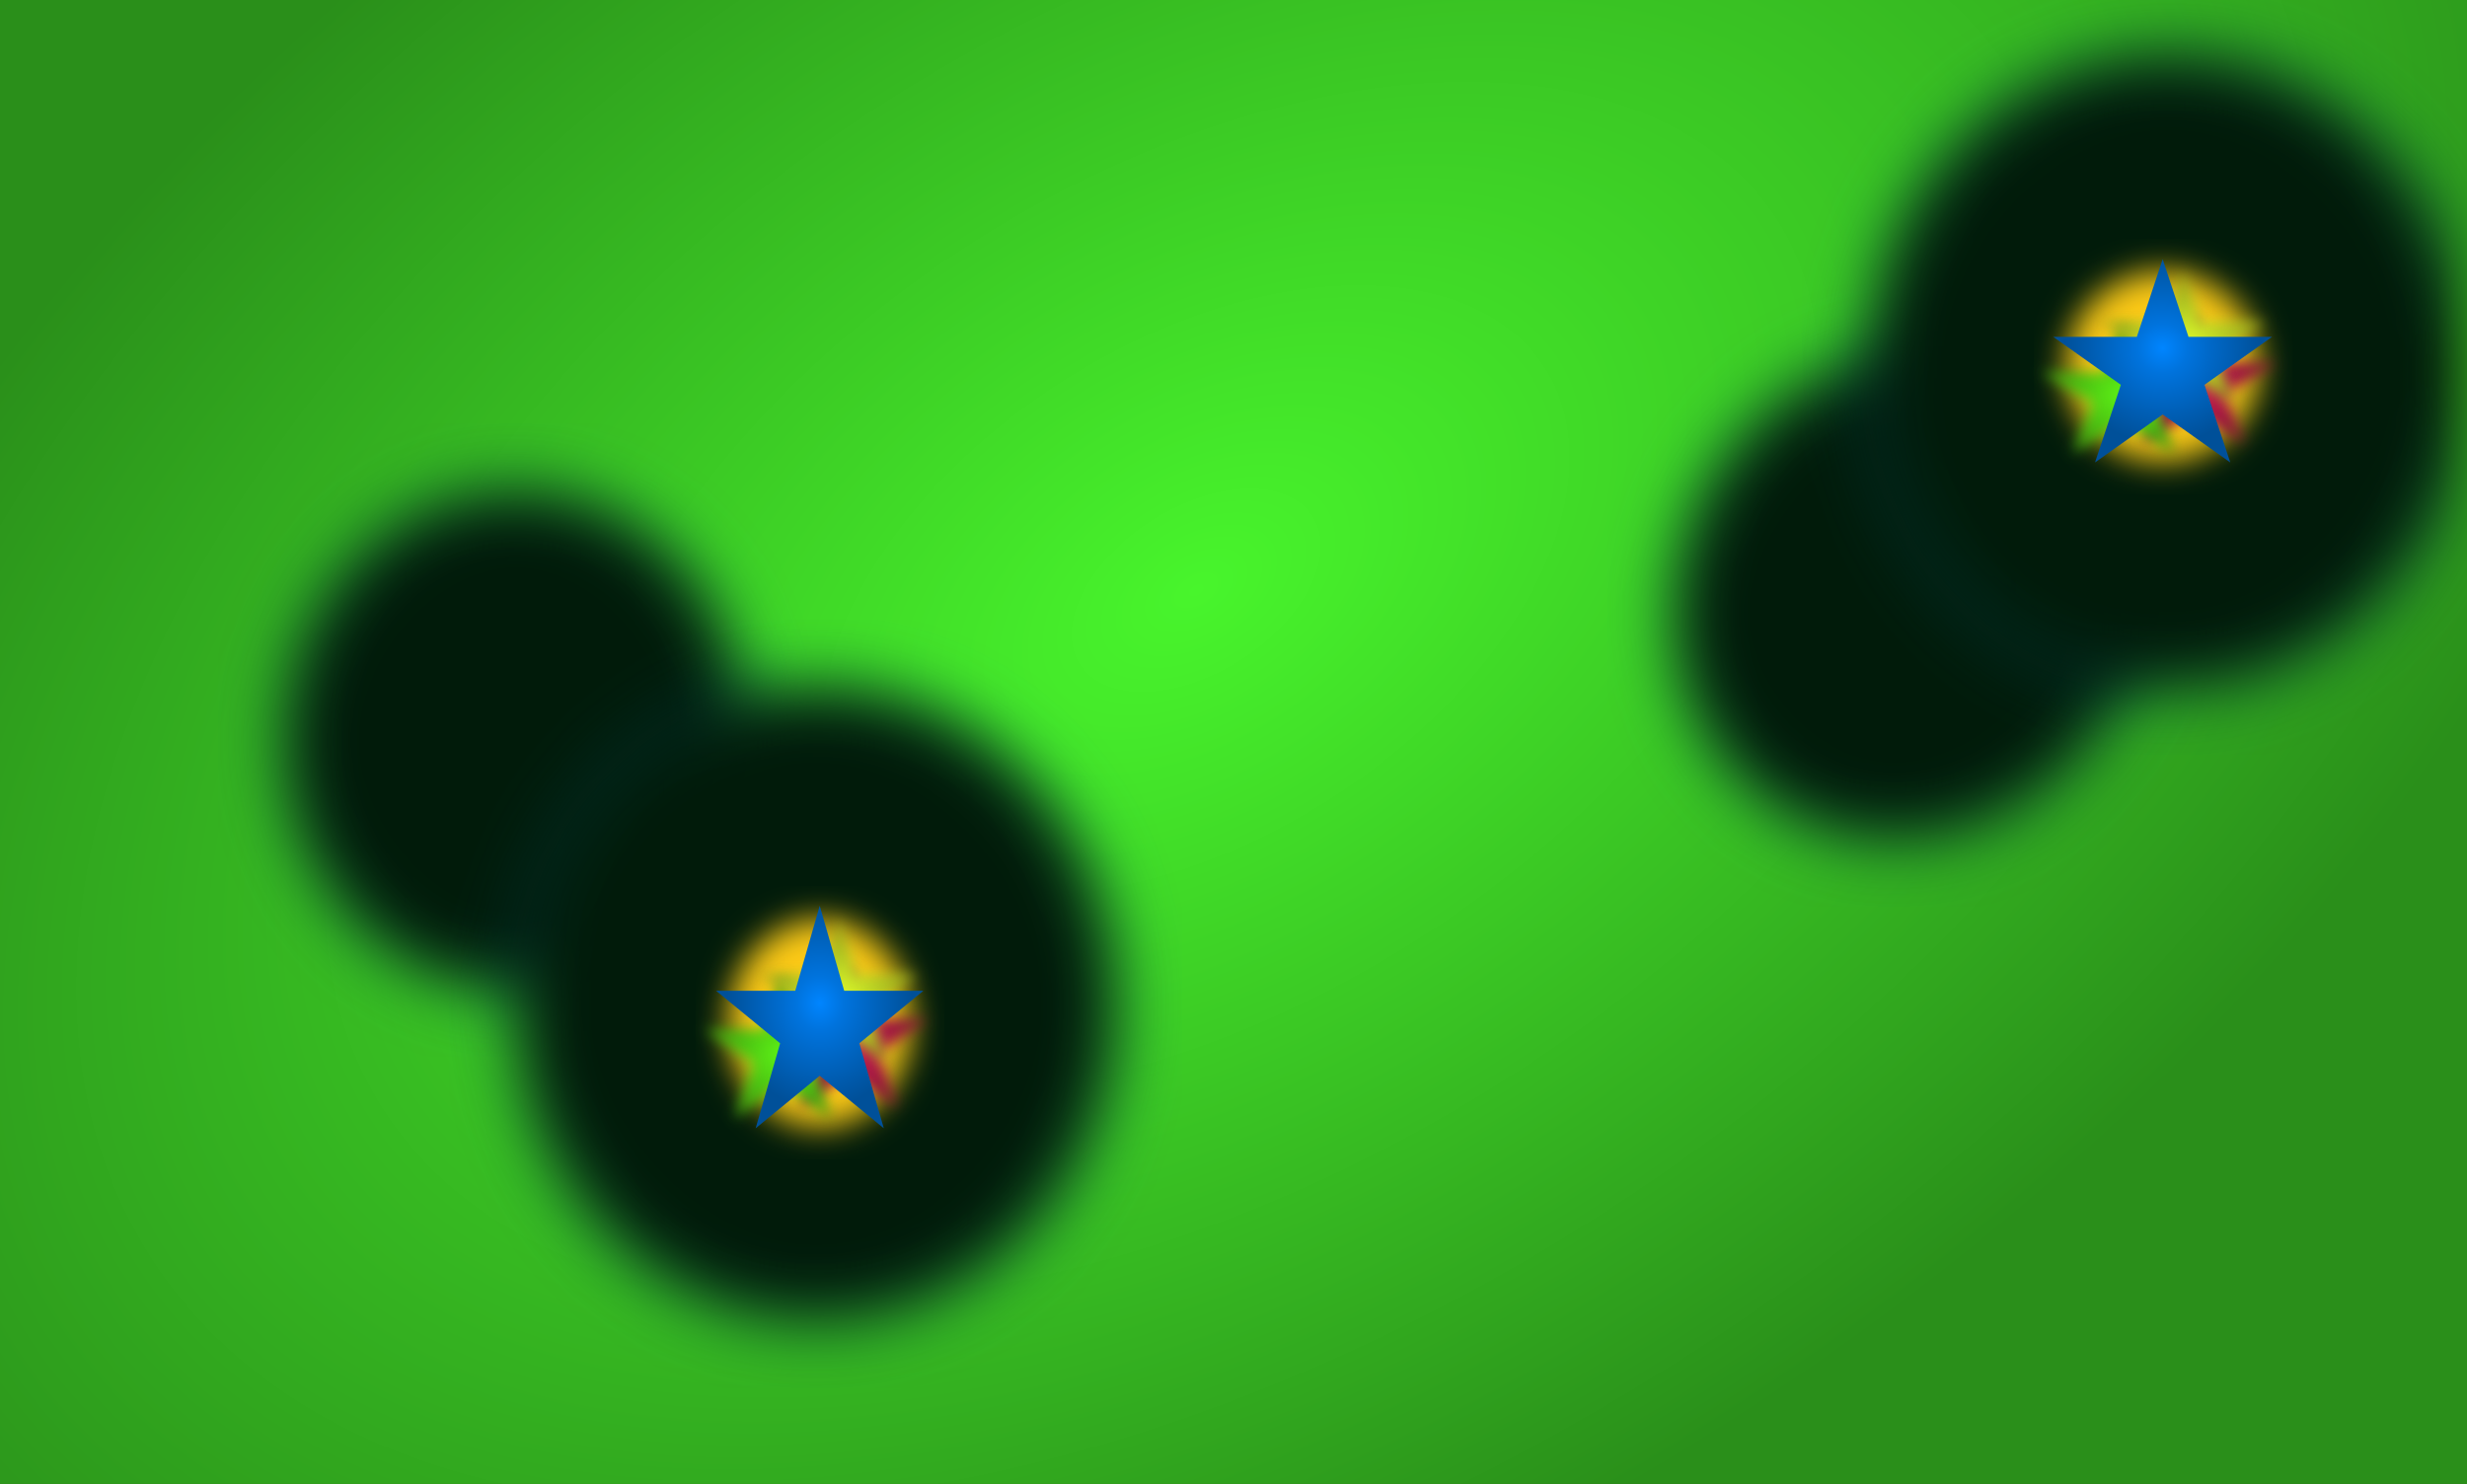
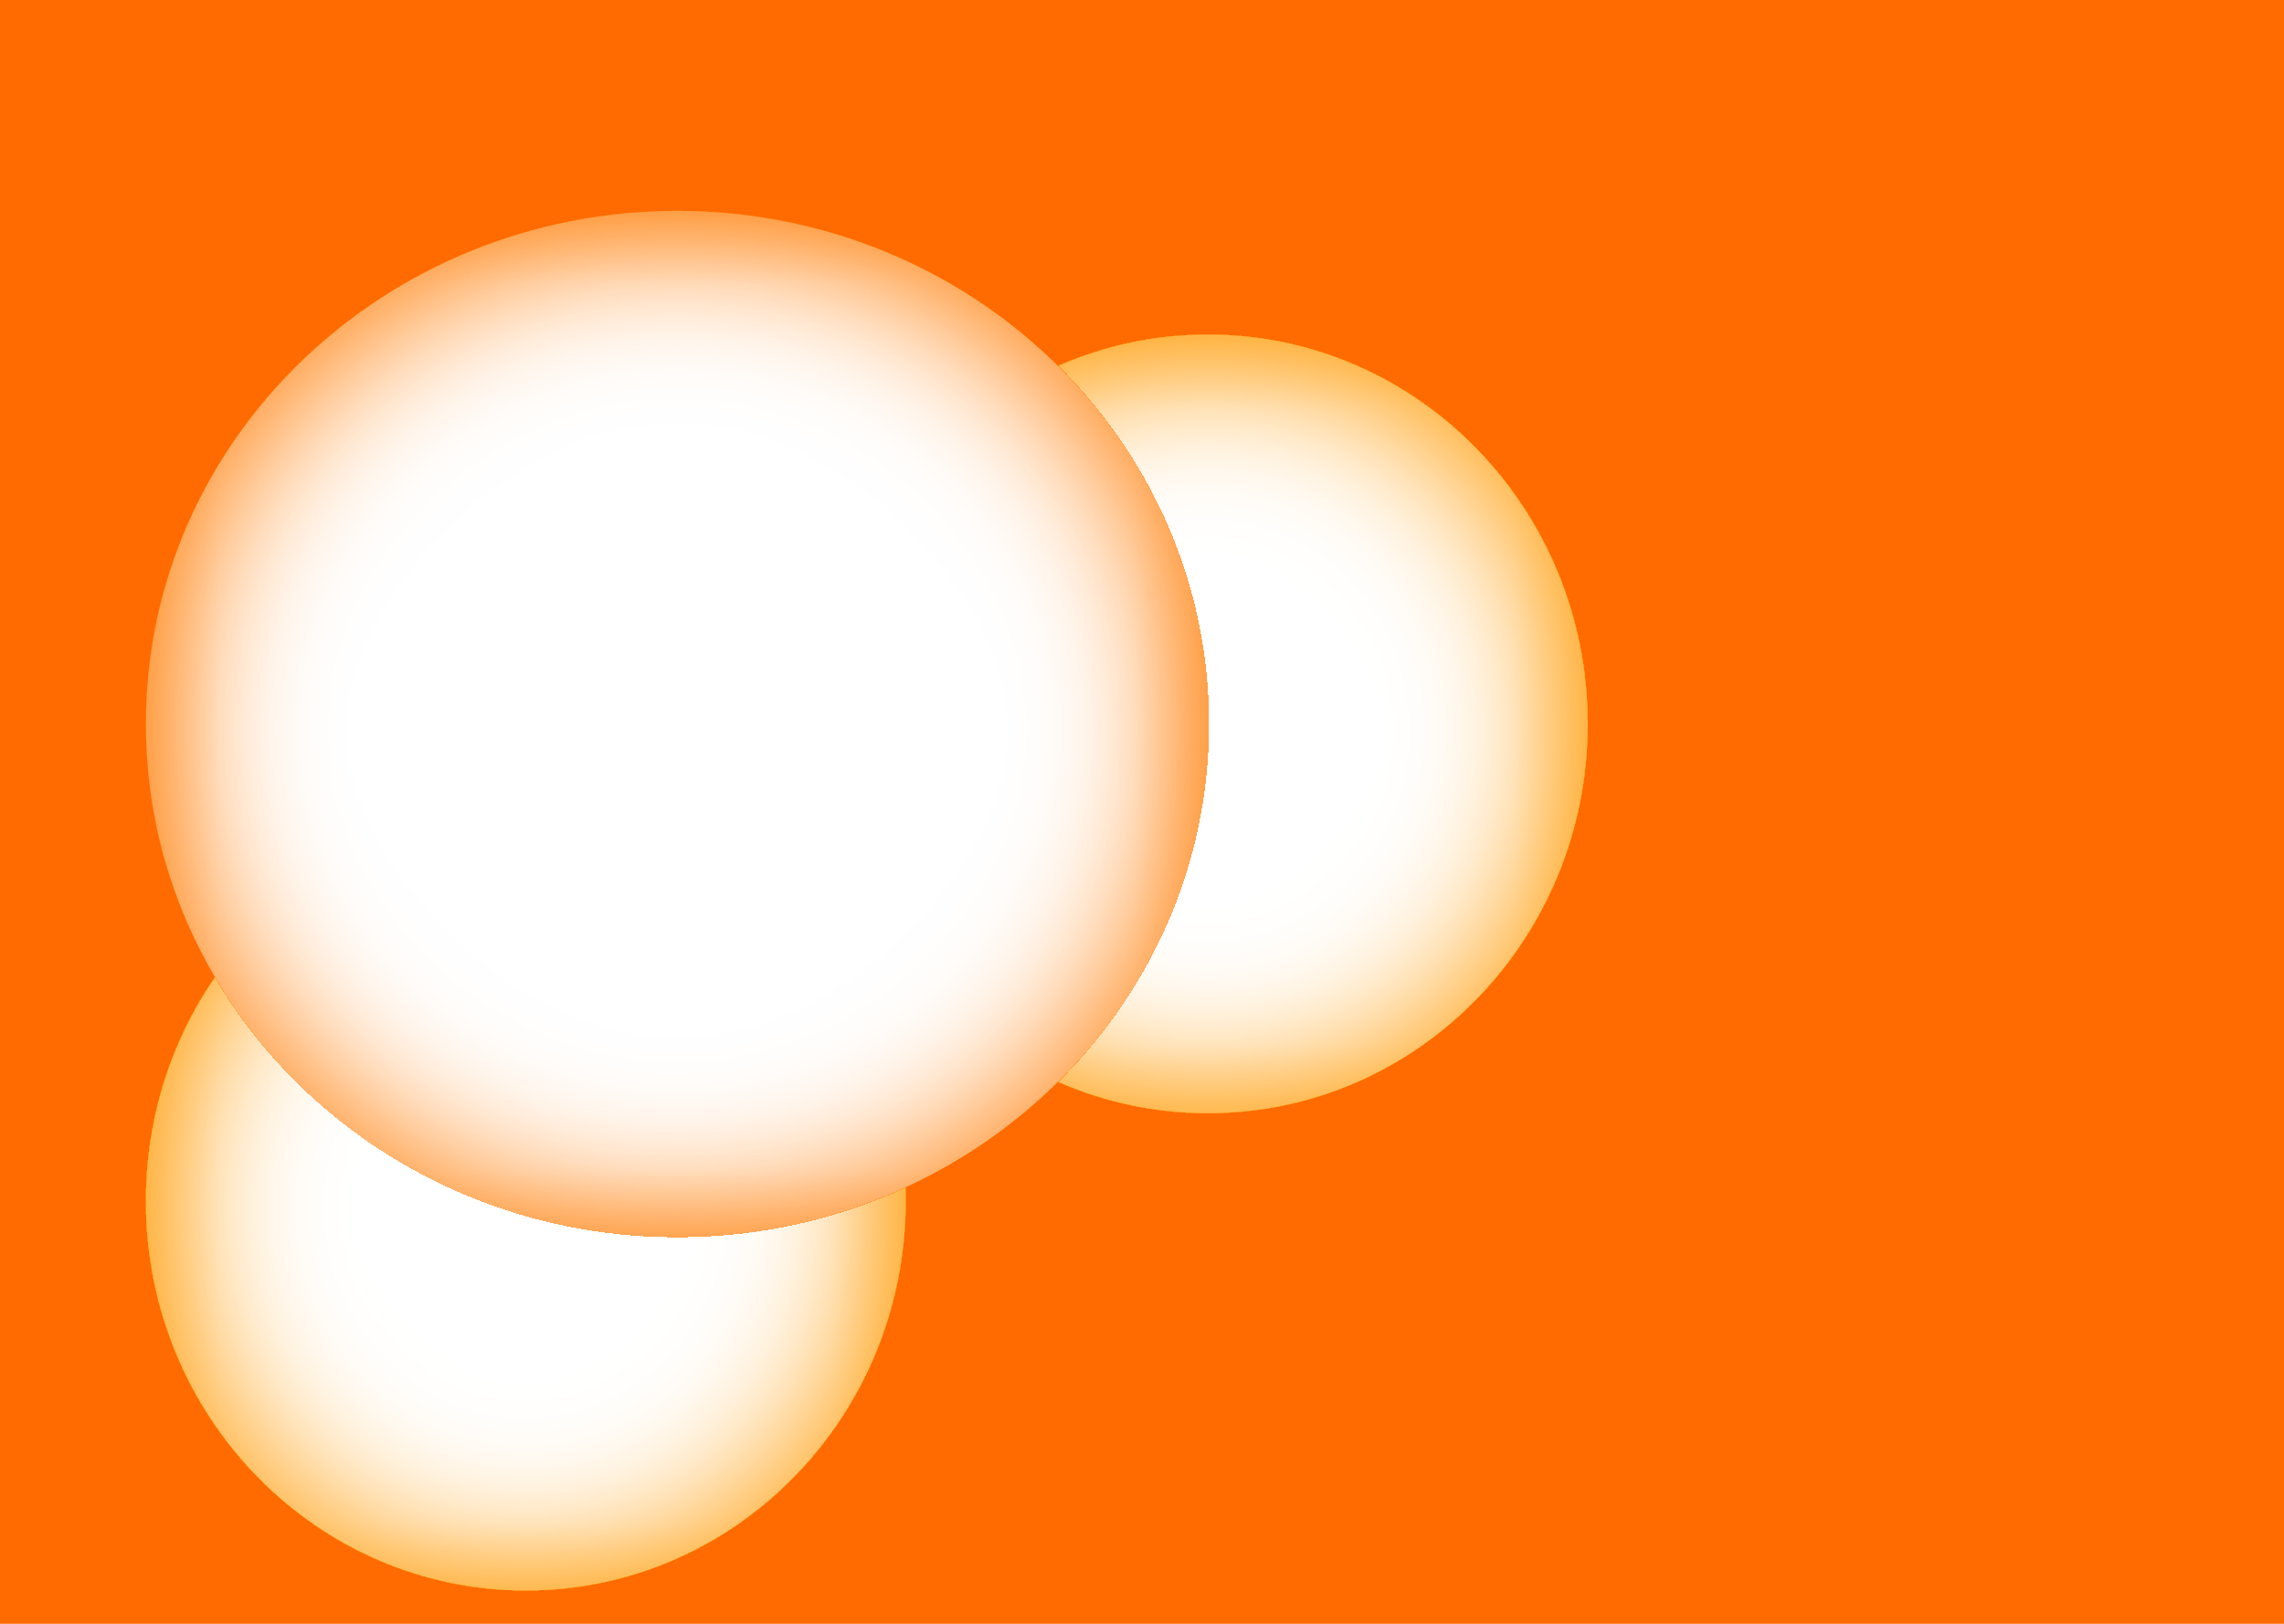
- <svg xmlns="http://www.w3.org/2000/svg" width="768" height="462" viewBox="0 0 768 462" fill="none">
-   <g clip-path="url(#clip0_178_9)">
-     <rect width="768" height="462" fill="#562A2A" />
-     <rect width="768" height="462" fill="url(#paint0_angular_178_9)" />
-     <g filter="url(#filter0_f_178_9)">
-       <path d="M654.67 224.874C631.012 260.543 585.156 271.766 552.248 249.939C519.34 228.113 511.841 181.503 535.499 145.833C559.157 110.164 605.013 98.942 637.921 120.768C670.829 142.595 678.328 189.204 654.67 224.874Z" fill="#011B0A" />
-       <path d="M551.971 250.356C585.141 272.355 631.297 261.018 655.086 225.15C678.876 189.283 671.367 142.351 638.198 120.352C605.028 98.352 558.872 109.69 535.083 145.557C511.293 181.424 518.802 228.356 551.971 250.356Z" stroke="#03B3FF" />
+ <svg xmlns="http://www.w3.org/2000/svg" width="1440" height="1024" viewBox="0 0 1440 1024" fill="none">
+   <g clip-path="url(#clip0_219_7)">
+     <rect width="1440" height="1024" fill="white" />
+     <rect width="1440" height="1024" fill="#FF6B00" />
+     <g filter="url(#filter0_i_219_7)">
+       <ellipse cx="761.5" cy="456.5" rx="239.5" ry="245.5" fill="white" />
    </g>
-     <g filter="url(#filter1_f_178_9)">
-       <ellipse cx="160.5" cy="230.5" rx="71.5" ry="77.5" fill="#011B0A" />
-       <path d="M160.5 308.5C200.302 308.5 232.5 273.54 232.5 230.5C232.5 187.46 200.302 152.5 160.5 152.5C120.698 152.5 88.5 187.46 88.5 230.5C88.5 273.54 120.698 308.5 160.5 308.5Z" stroke="#03B3FF" />
+     <g filter="url(#filter1_i_219_7)">
+       <ellipse cx="331.5" cy="757.5" rx="239.5" ry="245.5" fill="white" />
    </g>
-     <g filter="url(#filter2_f_178_9)">
-       <ellipse cx="675" cy="115.5" rx="93" ry="98.5" fill="#011B0A" />
-       <path d="M675 214.5C726.665 214.5 768.5 170.149 768.5 115.5C768.5 60.851 726.665 16.5 675 16.5C623.335 16.5 581.5 60.851 581.5 115.5C581.5 170.149 623.335 214.5 675 214.5Z" stroke="#03B3FF" />
+     <g filter="url(#filter2_i_219_7)">
+       <ellipse cx="427" cy="456.5" rx="335" ry="323.5" fill="white" />
    </g>
-     <g filter="url(#filter3_f_178_9)">
-       <ellipse cx="254" cy="312.5" rx="93" ry="98.5" fill="#011B0A" />
-       <path d="M254 411.5C305.665 411.5 347.5 367.149 347.5 312.5C347.5 257.851 305.665 213.5 254 213.5C202.335 213.5 160.5 257.851 160.5 312.5C160.5 367.149 202.335 411.5 254 411.5Z" stroke="#03B3FF" />
-     </g>
-     <g filter="url(#filter4_f_178_9)">
-       <ellipse cx="255.212" cy="318.522" rx="28.487" ry="32.395" fill="#FCC916" />
-     </g>
-     <g filter="url(#filter5_f_178_9)">
-       <path d="M264.366 300.199L270.121 317.308H288.746L273.678 327.882L279.433 344.992L264.366 334.418L249.298 344.992L255.054 327.882L239.986 317.308H258.611L264.366 300.199Z" fill="url(#paint1_diamond_178_9)" />
-     </g>
-     <g filter="url(#filter6_f_178_9)">
-       <path d="M243.634 303.444L249.39 320.553H268.014L252.947 331.128L258.702 348.237L243.634 337.663L228.567 348.237L234.322 331.128L219.255 320.553H237.879L243.634 303.444Z" fill="url(#paint2_diamond_178_9)" />
-     </g>
-     <g filter="url(#filter7_f_178_9)">
-       <path d="M261.196 286.333L266.951 303.442H285.576L270.508 314.016L276.263 331.125L261.196 320.551L246.128 331.125L251.884 314.016L236.816 303.442H255.441L261.196 286.333Z" fill="url(#paint3_diamond_178_9)" />
-     </g>
-     <path d="M255.191 282L262.809 308.462L287.461 308.462L267.517 324.817L275.135 351.279L255.191 334.924L235.247 351.279L242.865 324.817L222.921 308.462L247.573 308.462L255.191 282Z" fill="url(#paint4_diamond_178_9)" />
-     <g filter="url(#filter8_f_178_9)">
-       <ellipse cx="673.279" cy="114.059" rx="30.069" ry="29.59" fill="#FCC916" />
-     </g>
-     <g filter="url(#filter9_f_178_9)">
-       <path d="M682.941 97.323L689.016 112.95H708.675L692.771 122.609L698.846 138.236L682.941 128.578L667.037 138.236L673.112 122.609L657.207 112.95H676.866L682.941 97.323Z" fill="url(#paint5_diamond_178_9)" />
-     </g>
-     <g filter="url(#filter10_f_178_9)">
-       <path d="M661.058 100.287L667.133 115.914H686.793L670.888 125.572L676.963 141.2L661.058 131.542L645.154 141.2L651.229 125.572L635.324 115.914H654.983L661.058 100.287Z" fill="url(#paint6_diamond_178_9)" />
-     </g>
-     <g filter="url(#filter11_f_178_9)">
-       <path d="M679.596 84.658L685.671 100.285H705.33L689.425 109.944L695.5 125.571L679.596 115.913L663.691 125.571L669.766 109.944L653.861 100.285H673.521L679.596 84.658Z" fill="url(#paint7_diamond_178_9)" />
-     </g>
-     <path d="M673.257 80.7L681.298 104.87L707.32 104.87L686.268 119.809L694.309 143.979L673.257 129.041L652.205 143.979L660.246 119.809L639.194 104.87L665.216 104.87L673.257 80.7Z" fill="url(#paint8_diamond_178_9)" />
  </g>
  <defs>
-     <filter id="filter0_f_178_9" x="500.695" y="88.623" width="188.778" height="193.461" filterUnits="userSpaceOnUse" color-interpolation-filters="sRGB">
+     <filter id="filter0_i_219_7" x="522" y="211" width="479" height="495" filterUnits="userSpaceOnUse" color-interpolation-filters="sRGB">
      <feFlood flood-opacity="0" result="BackgroundImageFix" />
      <feBlend mode="normal" in="SourceGraphic" in2="BackgroundImageFix" result="shape" />
-       <feGaussianBlur stdDeviation="10" result="effect1_foregroundBlur_178_9" />
+       <feColorMatrix in="SourceAlpha" type="matrix" values="0 0 0 0 0 0 0 0 0 0 0 0 0 0 0 0 0 0 127 0" result="hardAlpha" />
+       <feMorphology radius="50" operator="erode" in="SourceAlpha" result="effect1_innerShadow_219_7" />
+       <feOffset dy="4" />
+       <feGaussianBlur stdDeviation="50" />
+       <feComposite in2="hardAlpha" operator="arithmetic" k2="-1" k3="1" />
+       <feColorMatrix type="matrix" values="0 0 0 0 1 0 0 0 0 0.6 0 0 0 0 0 0 0 0 1 0" />
+       <feBlend mode="normal" in2="shape" result="effect1_innerShadow_219_7" />
    </filter>
-     <filter id="filter1_f_178_9" x="68" y="132" width="185" height="197" filterUnits="userSpaceOnUse" color-interpolation-filters="sRGB">
+     <filter id="filter1_i_219_7" x="92" y="512" width="479" height="495" filterUnits="userSpaceOnUse" color-interpolation-filters="sRGB">
      <feFlood flood-opacity="0" result="BackgroundImageFix" />
      <feBlend mode="normal" in="SourceGraphic" in2="BackgroundImageFix" result="shape" />
-       <feGaussianBlur stdDeviation="10" result="effect1_foregroundBlur_178_9" />
+       <feColorMatrix in="SourceAlpha" type="matrix" values="0 0 0 0 0 0 0 0 0 0 0 0 0 0 0 0 0 0 127 0" result="hardAlpha" />
+       <feMorphology radius="50" operator="erode" in="SourceAlpha" result="effect1_innerShadow_219_7" />
+       <feOffset dy="4" />
+       <feGaussianBlur stdDeviation="50" />
+       <feComposite in2="hardAlpha" operator="arithmetic" k2="-1" k3="1" />
+       <feColorMatrix type="matrix" values="0 0 0 0 1 0 0 0 0 0.6 0 0 0 0 0 0 0 0 1 0" />
+       <feBlend mode="normal" in2="shape" result="effect1_innerShadow_219_7" />
    </filter>
-     <filter id="filter2_f_178_9" x="561" y="-4" width="228" height="239" filterUnits="userSpaceOnUse" color-interpolation-filters="sRGB">
+     <filter id="filter2_i_219_7" x="92" y="133" width="670" height="651" filterUnits="userSpaceOnUse" color-interpolation-filters="sRGB">
      <feFlood flood-opacity="0" result="BackgroundImageFix" />
      <feBlend mode="normal" in="SourceGraphic" in2="BackgroundImageFix" result="shape" />
-       <feGaussianBlur stdDeviation="10" result="effect1_foregroundBlur_178_9" />
+       <feColorMatrix in="SourceAlpha" type="matrix" values="0 0 0 0 0 0 0 0 0 0 0 0 0 0 0 0 0 0 127 0" result="hardAlpha" />
+       <feMorphology radius="50" operator="erode" in="SourceAlpha" result="effect1_innerShadow_219_7" />
+       <feOffset dy="4" />
+       <feGaussianBlur stdDeviation="50" />
+       <feComposite in2="hardAlpha" operator="arithmetic" k2="-1" k3="1" />
+       <feColorMatrix type="matrix" values="0 0 0 0 1 0 0 0 0 0.48 0 0 0 0 0 0 0 0 1 0" />
+       <feBlend mode="normal" in2="shape" result="effect1_innerShadow_219_7" />
    </filter>
-     <filter id="filter3_f_178_9" x="140" y="193" width="228" height="239" filterUnits="userSpaceOnUse" color-interpolation-filters="sRGB">
-       <feFlood flood-opacity="0" result="BackgroundImageFix" />
-       <feBlend mode="normal" in="SourceGraphic" in2="BackgroundImageFix" result="shape" />
-       <feGaussianBlur stdDeviation="10" result="effect1_foregroundBlur_178_9" />
-     </filter>
-     <filter id="filter4_f_178_9" x="216.726" y="276.127" width="76.974" height="84.79" filterUnits="userSpaceOnUse" color-interpolation-filters="sRGB">
-       <feFlood flood-opacity="0" result="BackgroundImageFix" />
-       <feBlend mode="normal" in="SourceGraphic" in2="BackgroundImageFix" result="shape" />
-       <feGaussianBlur stdDeviation="5" result="effect1_foregroundBlur_178_9" />
-     </filter>
-     <filter id="filter5_f_178_9" x="235.986" y="296.199" width="56.759" height="52.792" filterUnits="userSpaceOnUse" color-interpolation-filters="sRGB">
-       <feFlood flood-opacity="0" result="BackgroundImageFix" />
-       <feBlend mode="normal" in="SourceGraphic" in2="BackgroundImageFix" result="shape" />
-       <feGaussianBlur stdDeviation="2" result="effect1_foregroundBlur_178_9" />
-     </filter>
-     <filter id="filter6_f_178_9" x="215.255" y="299.444" width="56.759" height="52.792" filterUnits="userSpaceOnUse" color-interpolation-filters="sRGB">
-       <feFlood flood-opacity="0" result="BackgroundImageFix" />
-       <feBlend mode="normal" in="SourceGraphic" in2="BackgroundImageFix" result="shape" />
-       <feGaussianBlur stdDeviation="2" result="effect1_foregroundBlur_178_9" />
-     </filter>
-     <filter id="filter7_f_178_9" x="232.816" y="282.333" width="56.759" height="52.792" filterUnits="userSpaceOnUse" color-interpolation-filters="sRGB">
-       <feFlood flood-opacity="0" result="BackgroundImageFix" />
-       <feBlend mode="normal" in="SourceGraphic" in2="BackgroundImageFix" result="shape" />
-       <feGaussianBlur stdDeviation="2" result="effect1_foregroundBlur_178_9" />
-     </filter>
-     <filter id="filter8_f_178_9" x="633.21" y="74.469" width="80.139" height="79.18" filterUnits="userSpaceOnUse" color-interpolation-filters="sRGB">
-       <feFlood flood-opacity="0" result="BackgroundImageFix" />
-       <feBlend mode="normal" in="SourceGraphic" in2="BackgroundImageFix" result="shape" />
-       <feGaussianBlur stdDeviation="5" result="effect1_foregroundBlur_178_9" />
-     </filter>
-     <filter id="filter9_f_178_9" x="653.207" y="93.323" width="59.469" height="48.914" filterUnits="userSpaceOnUse" color-interpolation-filters="sRGB">
-       <feFlood flood-opacity="0" result="BackgroundImageFix" />
-       <feBlend mode="normal" in="SourceGraphic" in2="BackgroundImageFix" result="shape" />
-       <feGaussianBlur stdDeviation="2" result="effect1_foregroundBlur_178_9" />
-     </filter>
-     <filter id="filter10_f_178_9" x="631.324" y="96.287" width="59.469" height="48.914" filterUnits="userSpaceOnUse" color-interpolation-filters="sRGB">
-       <feFlood flood-opacity="0" result="BackgroundImageFix" />
-       <feBlend mode="normal" in="SourceGraphic" in2="BackgroundImageFix" result="shape" />
-       <feGaussianBlur stdDeviation="2" result="effect1_foregroundBlur_178_9" />
-     </filter>
-     <filter id="filter11_f_178_9" x="649.861" y="80.658" width="59.469" height="48.914" filterUnits="userSpaceOnUse" color-interpolation-filters="sRGB">
-       <feFlood flood-opacity="0" result="BackgroundImageFix" />
-       <feBlend mode="normal" in="SourceGraphic" in2="BackgroundImageFix" result="shape" />
-       <feGaussianBlur stdDeviation="2" result="effect1_foregroundBlur_178_9" />
-     </filter>
-     <radialGradient id="paint0_angular_178_9" cx="0" cy="0" r="1" gradientUnits="userSpaceOnUse" gradientTransform="translate(372.5 184) rotate(57.6289) scale(307.247 510.748)">
-       <stop stop-color="#48F52C" />
-       <stop offset="1" stop-color="#2A8F1A" />
-     </radialGradient>
-     <radialGradient id="paint1_diamond_178_9" cx="0" cy="0" r="1" gradientUnits="userSpaceOnUse" gradientTransform="translate(264.366 324.96) rotate(90) scale(24.7606 25.6344)">
-       <stop stop-color="#D71F56" />
-       <stop offset="1" stop-color="#71102D" />
-     </radialGradient>
-     <radialGradient id="paint2_diamond_178_9" cx="0" cy="0" r="1" gradientUnits="userSpaceOnUse" gradientTransform="translate(243.634 328.205) rotate(90) scale(24.7606 25.6344)">
-       <stop stop-color="#5EF516" />
-       <stop offset="1" stop-color="#378F0D" />
-     </radialGradient>
-     <radialGradient id="paint3_diamond_178_9" cx="0" cy="0" r="1" gradientUnits="userSpaceOnUse" gradientTransform="translate(261.196 311.094) rotate(90) scale(24.7606 25.6344)">
-       <stop stop-color="#E1FF2B" />
-       <stop offset="1" stop-color="#87991A" />
-     </radialGradient>
-     <radialGradient id="paint4_diamond_178_9" cx="0" cy="0" r="1" gradientUnits="userSpaceOnUse" gradientTransform="translate(255.191 312.332) rotate(90) scale(32.6221 28.9032)">
-       <stop stop-color="#0085FF" />
-       <stop offset="0.258" stop-color="#0073DD" />
-       <stop offset="1" stop-color="#005099" />
-     </radialGradient>
-     <radialGradient id="paint5_diamond_178_9" cx="0" cy="0" r="1" gradientUnits="userSpaceOnUse" gradientTransform="translate(682.941 119.939) rotate(90) scale(22.6164 27.0585)">
-       <stop stop-color="#D71F56" />
-       <stop offset="1" stop-color="#71102D" />
-     </radialGradient>
-     <radialGradient id="paint6_diamond_178_9" cx="0" cy="0" r="1" gradientUnits="userSpaceOnUse" gradientTransform="translate(661.058 122.903) rotate(90) scale(22.6164 27.0585)">
-       <stop stop-color="#5EF516" />
-       <stop offset="1" stop-color="#378F0D" />
-     </radialGradient>
-     <radialGradient id="paint7_diamond_178_9" cx="0" cy="0" r="1" gradientUnits="userSpaceOnUse" gradientTransform="translate(679.596 107.274) rotate(90) scale(22.6164 27.0585)">
-       <stop stop-color="#E1FF2B" />
-       <stop offset="1" stop-color="#87991A" />
-     </radialGradient>
-     <radialGradient id="paint8_diamond_178_9" cx="0" cy="0" r="1" gradientUnits="userSpaceOnUse" gradientTransform="translate(673.257 108.405) rotate(90) scale(29.7971 30.5089)">
-       <stop stop-color="#0085FF" />
-       <stop offset="0.258" stop-color="#0073DD" />
-       <stop offset="1" stop-color="#005099" />
-     </radialGradient>
-     <clipPath id="clip0_178_9">
-       <rect width="768" height="462" fill="white" />
+     <clipPath id="clip0_219_7">
+       <rect width="1440" height="1024" fill="white" />
    </clipPath>
  </defs>
</svg>
